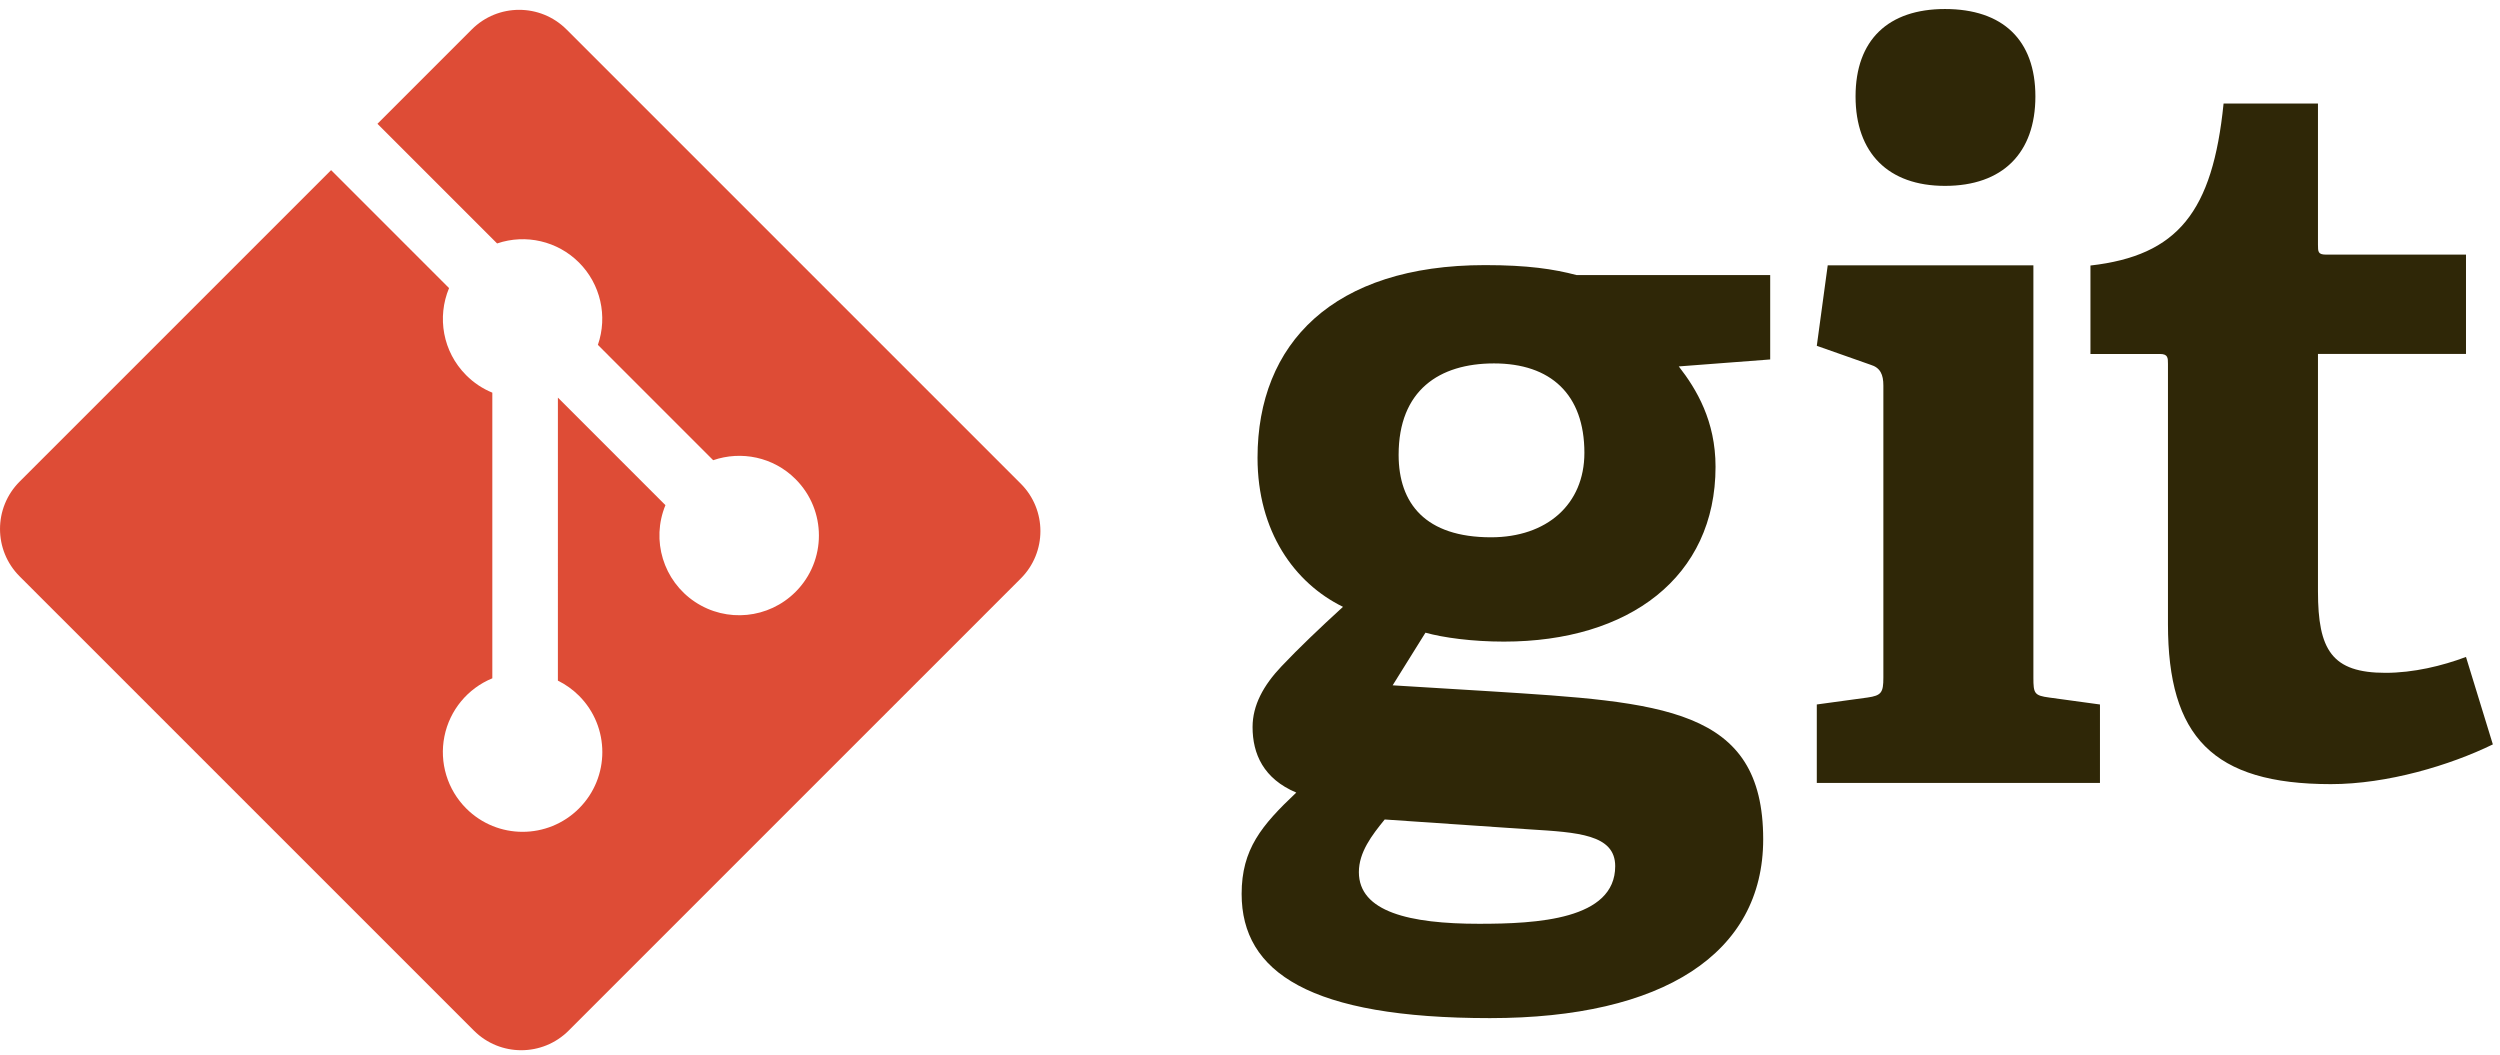
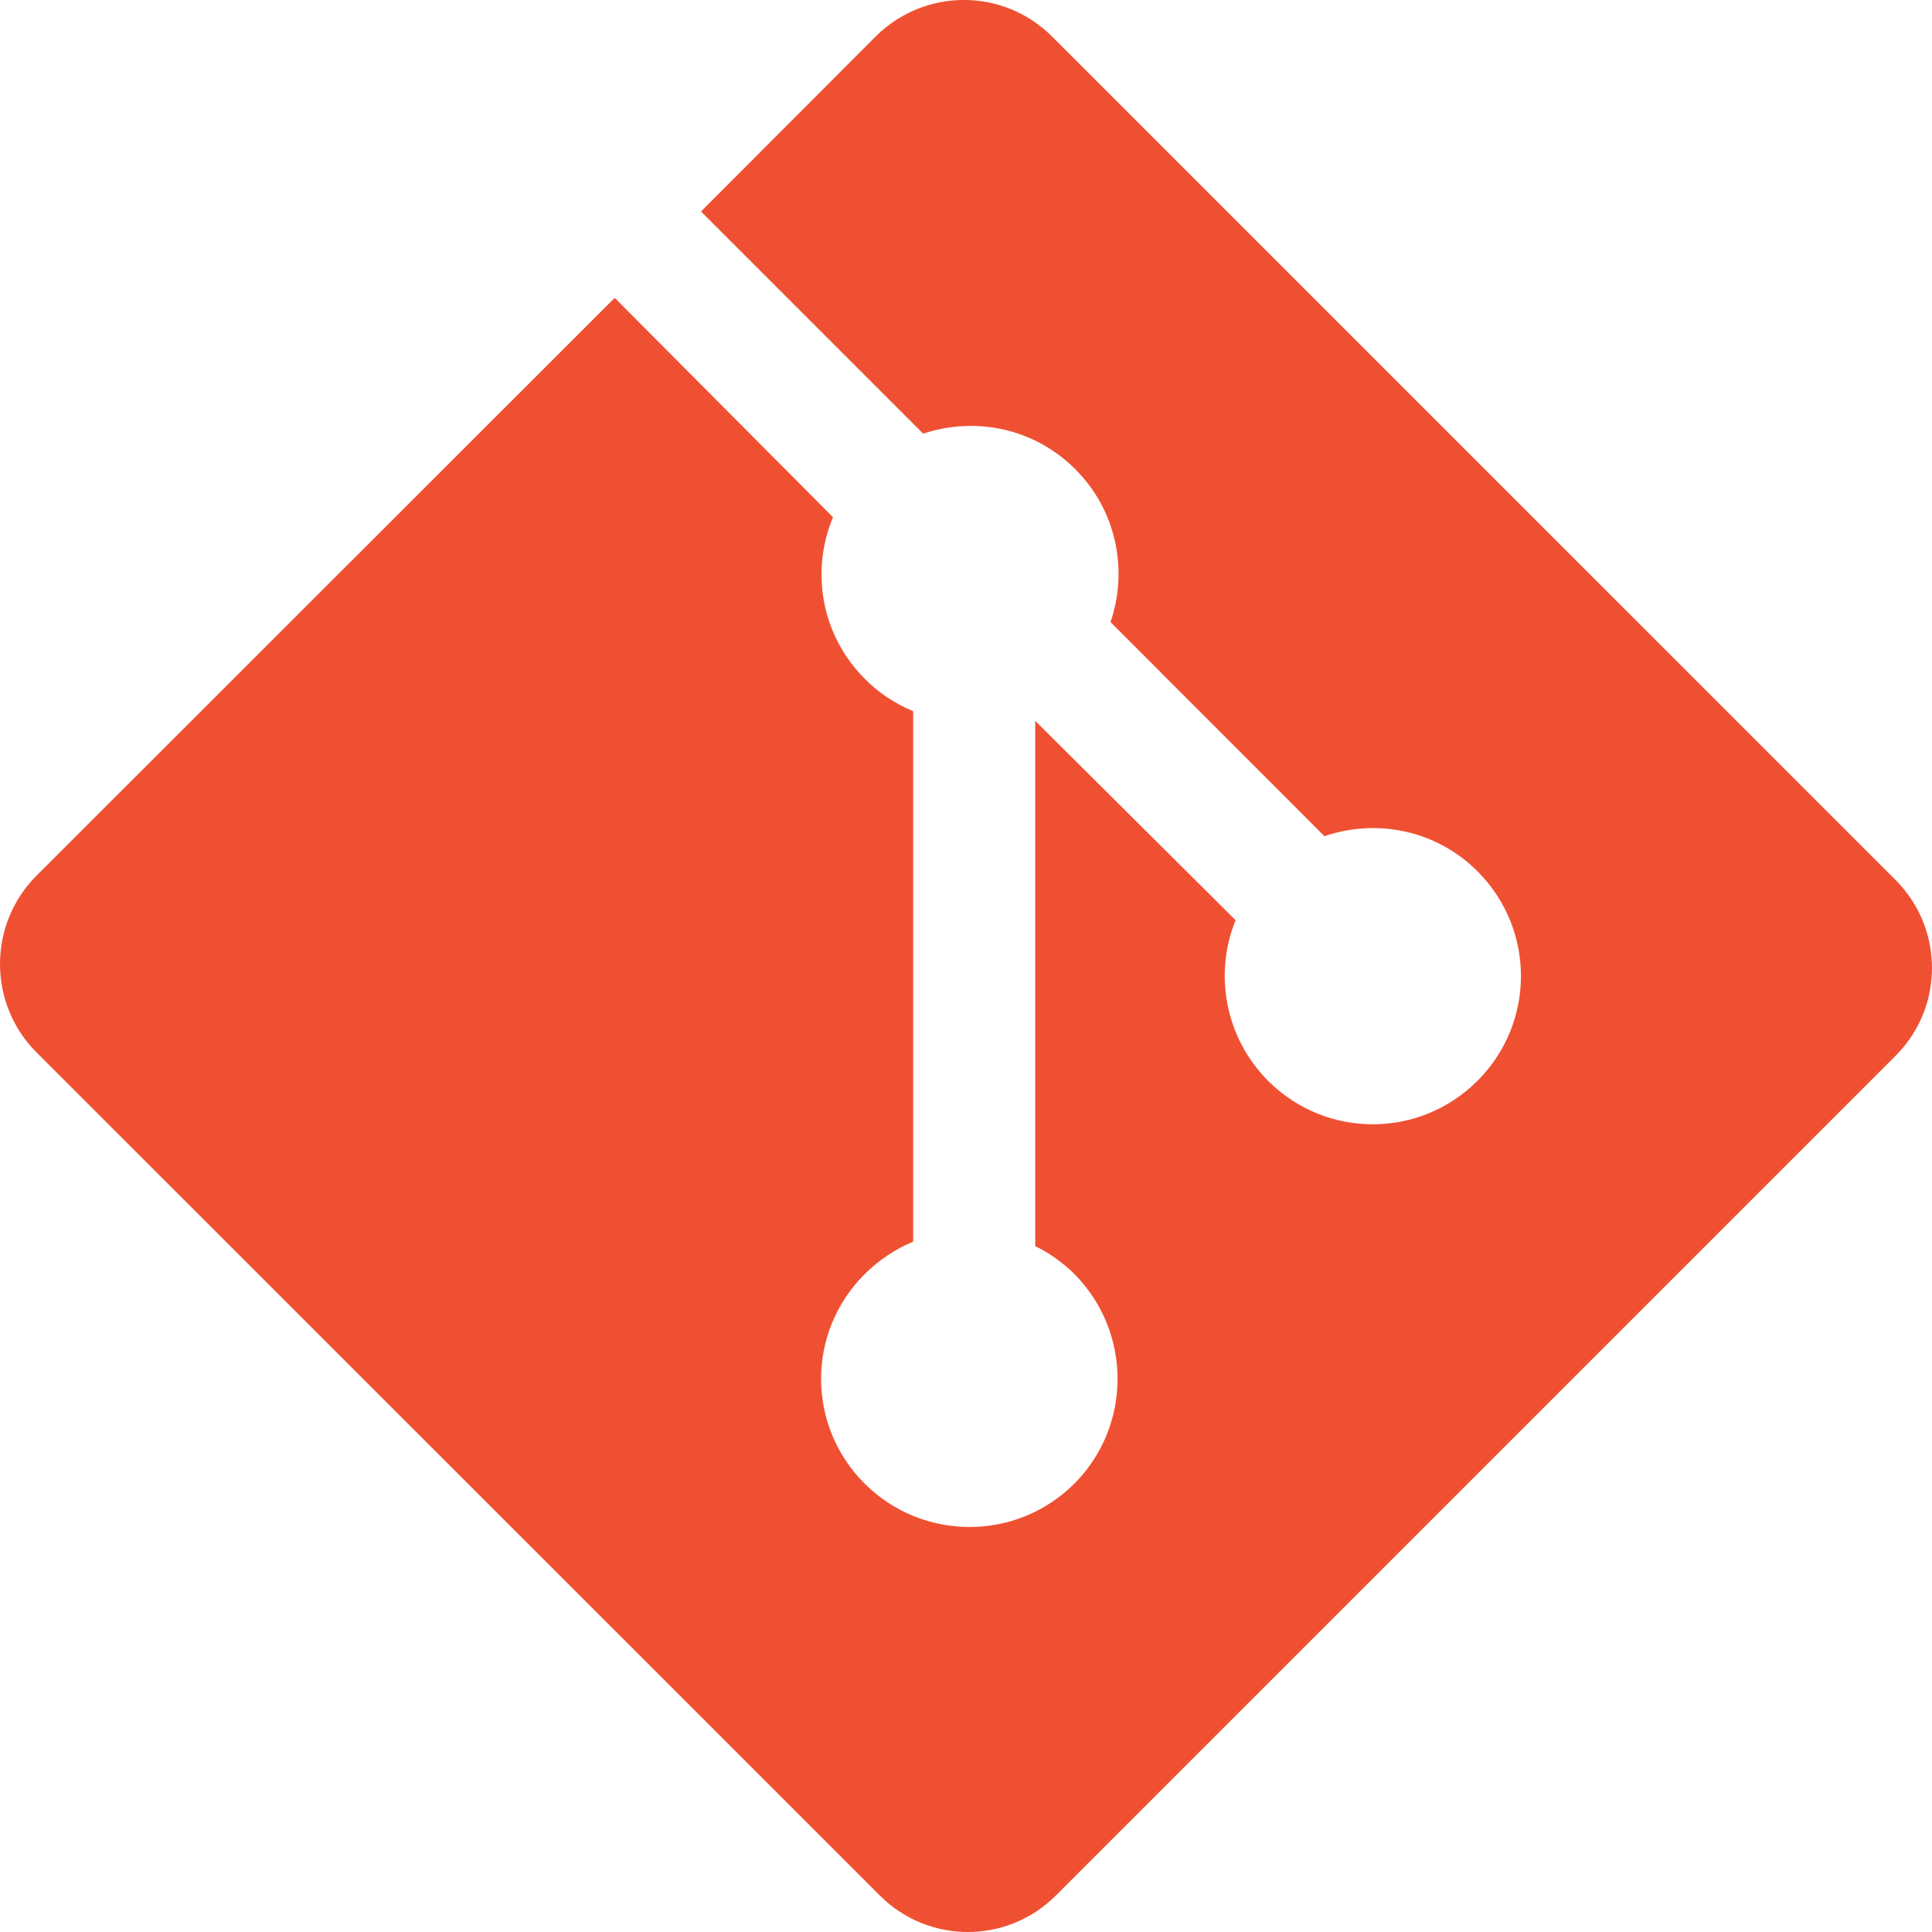
- <svg xmlns="http://www.w3.org/2000/svg" width="2500" height="1055" viewBox="0 0 256 108" preserveAspectRatio="xMinYMin meet">
-   <path d="M152.984 37.214c-5.597 0-9.765 2.748-9.765 9.362 0 4.983 2.747 8.443 9.463 8.443 5.693 0 9.56-3.355 9.56-8.65 0-6-3.46-9.155-9.258-9.155zm-11.19 46.701c-1.325 1.625-2.645 3.353-2.645 5.39 0 4.067 5.186 5.291 12.31 5.291 5.9 0 13.938-.414 13.938-5.9 0-3.261-3.867-3.462-8.753-3.768l-14.85-1.013zm30.113-46.394c1.828 2.34 3.764 5.597 3.764 10.276 0 11.292-8.851 17.904-21.667 17.904-3.259 0-6.209-.406-8.038-.914l-3.359 5.39 9.969.61c17.602 1.122 27.975 1.632 27.975 15.157 0 11.702-10.272 18.311-27.975 18.311-18.413 0-25.433-4.68-25.433-12.716 0-4.578 2.035-7.015 5.596-10.378-3.358-1.419-4.476-3.961-4.476-6.71 0-2.24 1.118-4.273 2.952-6.208 1.83-1.93 3.864-3.865 6.306-6.103-4.984-2.442-8.75-7.732-8.75-15.262 0-11.697 7.733-19.731 23.295-19.731 4.376 0 7.022.402 9.362 1.017h19.84v8.644l-9.361.713zM199.166 19.034c-5.8 0-9.157-3.36-9.157-9.161 0-5.793 3.356-8.95 9.157-8.95 5.9 0 9.258 3.157 9.258 8.95 0 5.801-3.357 9.161-9.258 9.161zM186.04 80.171v-8.033l5.19-.71c1.425-.205 1.627-.509 1.627-2.038V39.48c0-1.116-.304-1.832-1.325-2.134l-5.492-1.935 1.118-8.238h21.061V69.39c0 1.63.098 1.833 1.629 2.039l5.188.71v8.032H186.04zM255.267 76.227c-4.376 2.135-10.785 4.068-16.586 4.068-12.106 0-16.682-4.878-16.682-16.38V37.264c0-.61 0-1.017-.817-1.017h-7.12V27.19c8.955-1.02 12.513-5.496 13.632-16.585h9.666v14.45c0 .71 0 1.017.815 1.017h14.343v10.173H237.36v24.313c0 6.002 1.426 8.34 6.917 8.34 2.852 0 5.799-.71 8.24-1.626l2.75 8.954" fill="#2F2707" />
-   <path d="M104.529 49.53L58.013 3.017a6.86 6.86 0 0 0-9.703 0l-9.659 9.66 12.253 12.252a8.145 8.145 0 0 1 8.383 1.953 8.157 8.157 0 0 1 1.936 8.434L73.03 47.125c2.857-.984 6.154-.347 8.435 1.938a8.161 8.161 0 0 1 0 11.545 8.164 8.164 0 0 1-13.324-8.88L57.129 40.716l-.001 28.98a8.248 8.248 0 0 1 2.159 1.544 8.164 8.164 0 0 1 0 11.547c-3.19 3.19-8.36 3.19-11.545 0a8.164 8.164 0 0 1 2.672-13.328v-29.25a8.064 8.064 0 0 1-2.672-1.782c-2.416-2.413-2.997-5.958-1.759-8.925l-12.078-12.08L2.011 49.314a6.863 6.863 0 0 0 0 9.706l46.516 46.514a6.862 6.862 0 0 0 9.703 0l46.299-46.297a6.866 6.866 0 0 0 0-9.707" fill="#DE4C36" />
+ <svg xmlns="http://www.w3.org/2000/svg" fill="#F05032" role="img" viewBox="0 0 24 24">
+   <path d="M23.546 10.93L13.067.452c-.604-.603-1.582-.603-2.188 0L8.708 2.627l2.76 2.76c.645-.215 1.379-.07 1.889.441.516.515.658 1.258.438 1.9l2.658 2.66c.645-.223 1.387-.078 1.9.435.721.72.721 1.884 0 2.604-.719.719-1.881.719-2.6 0-.539-.541-.674-1.337-.404-1.996L12.86 8.955v6.525c.176.086.342.203.488.348.713.721.713 1.883 0 2.6-.719.721-1.889.721-2.609 0-.719-.719-.719-1.879 0-2.598.182-.18.387-.316.605-.406V8.835c-.217-.091-.424-.222-.6-.401-.545-.545-.676-1.342-.396-2.009L7.636 3.7.45 10.881c-.6.605-.6 1.584 0 2.189l10.48 10.477c.604.604 1.582.604 2.186 0l10.43-10.43c.605-.603.605-1.582 0-2.187" />
</svg>
